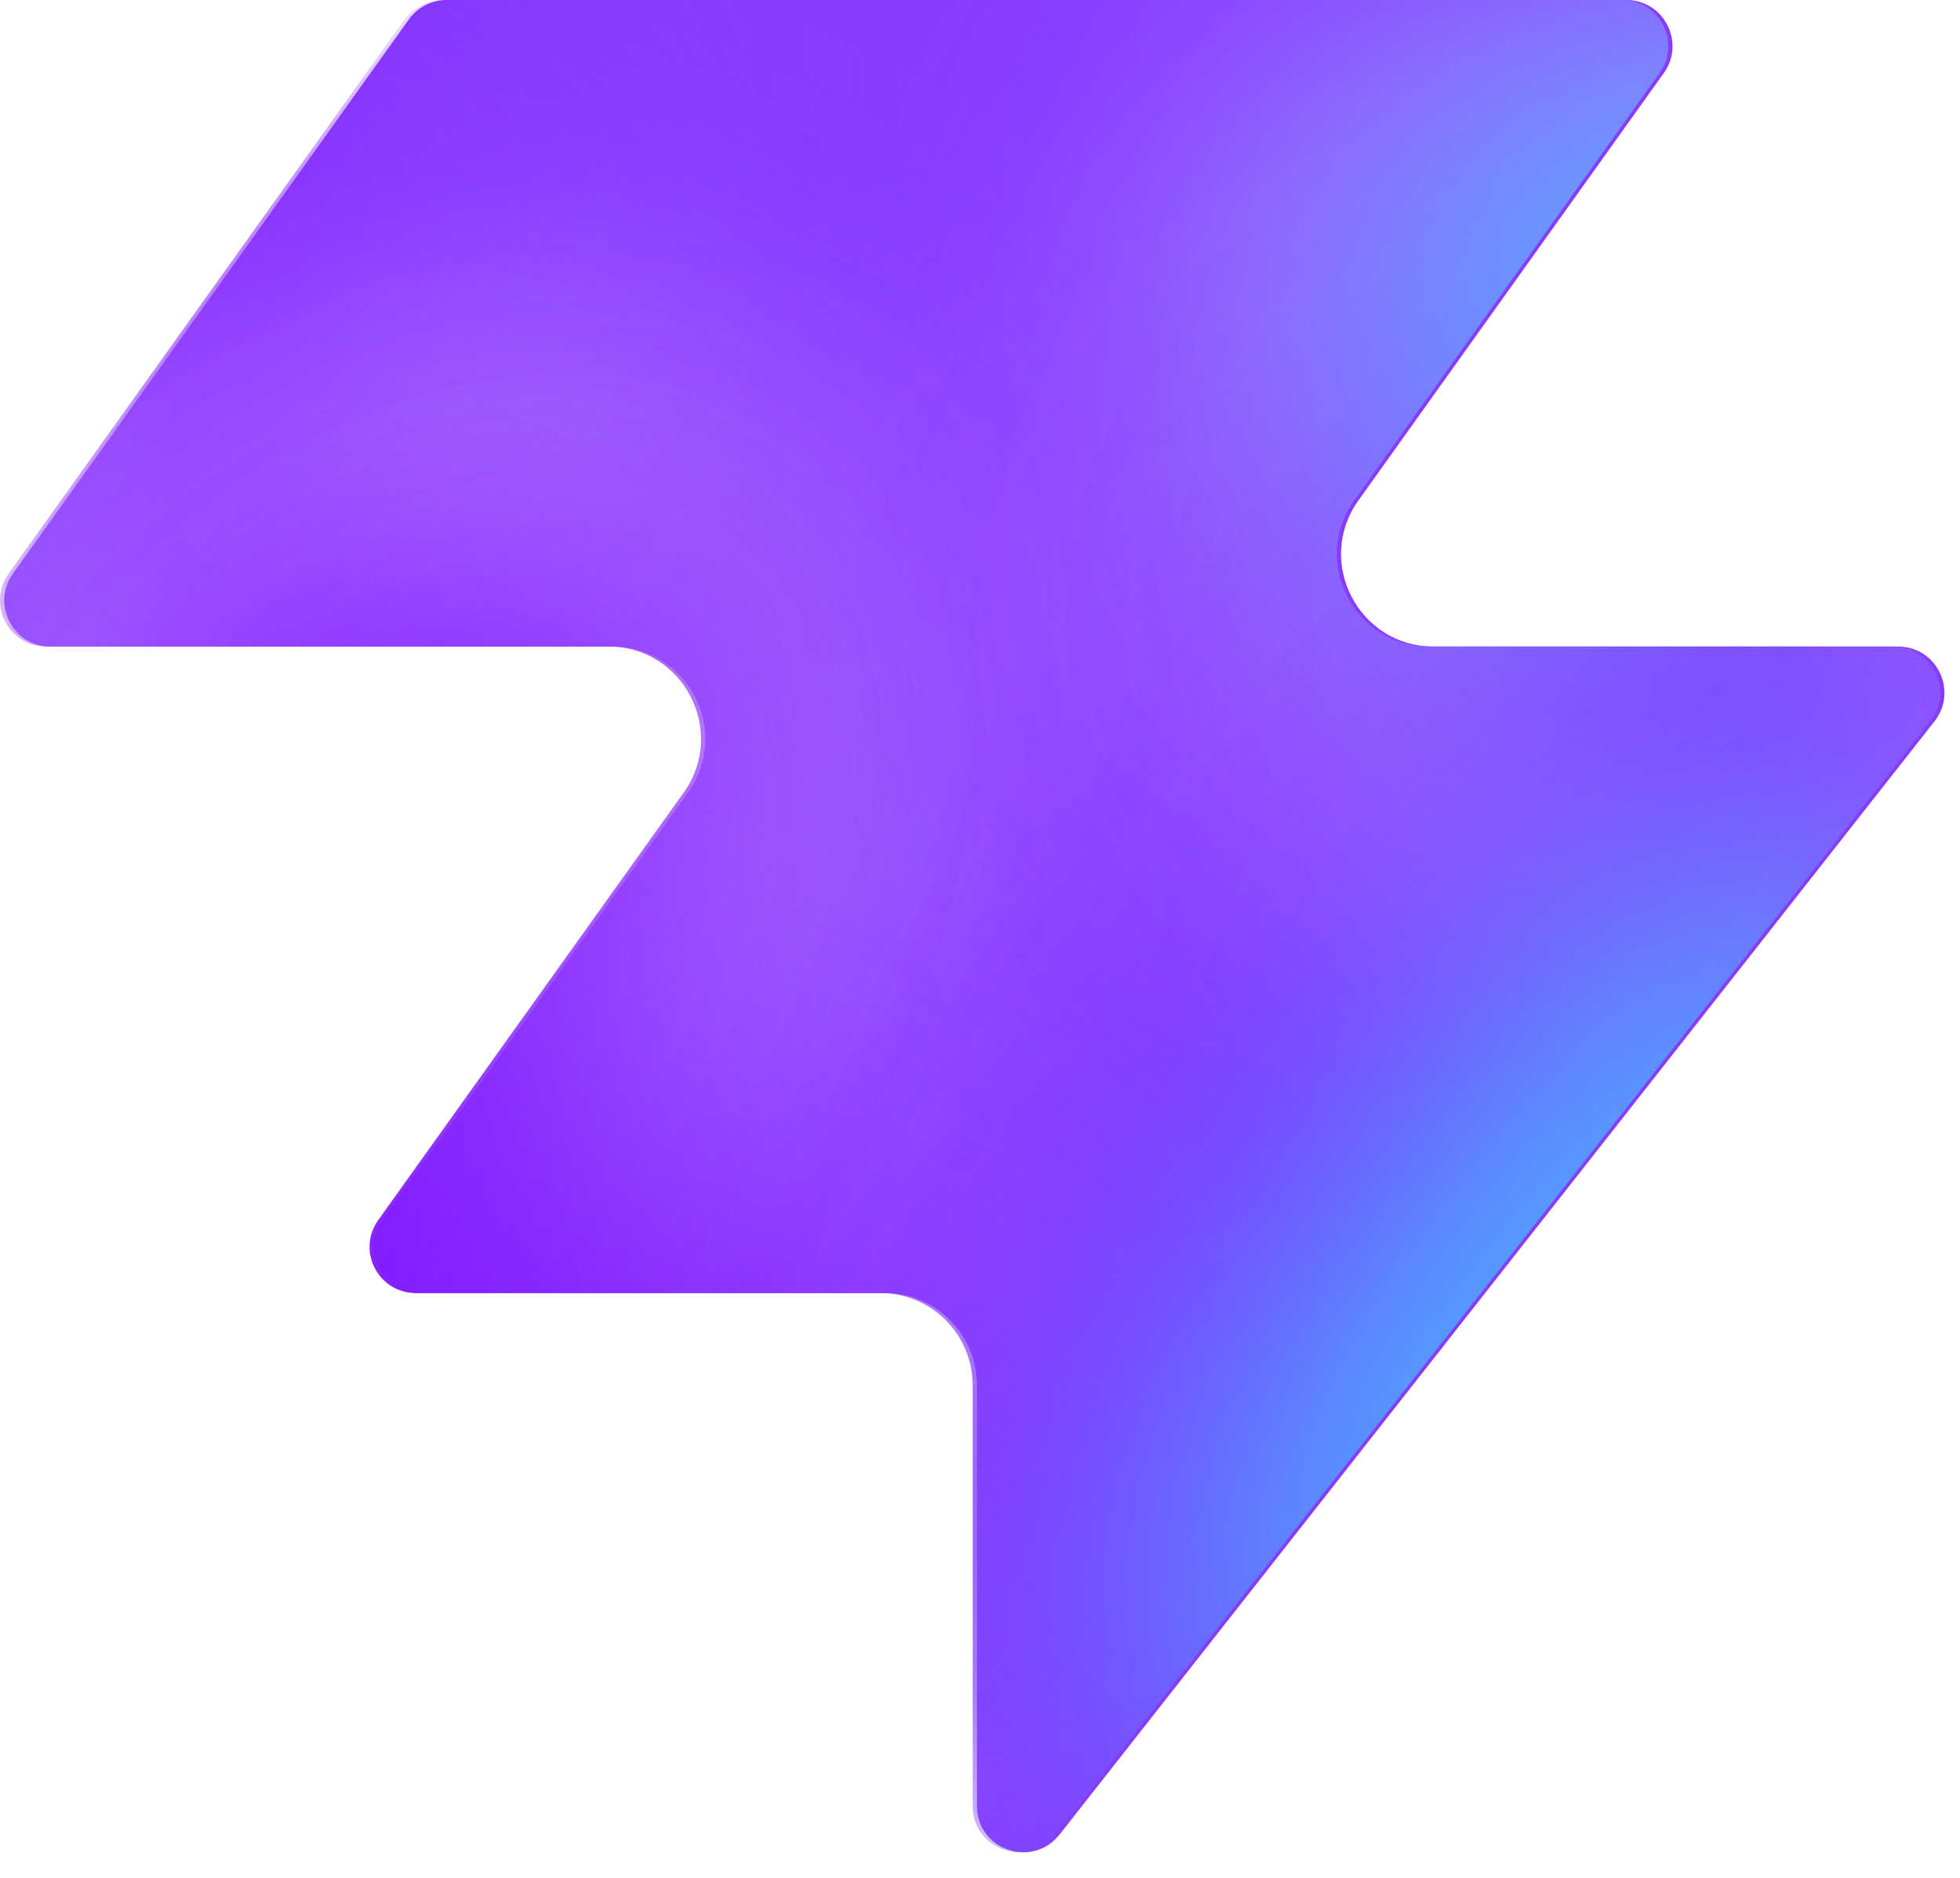
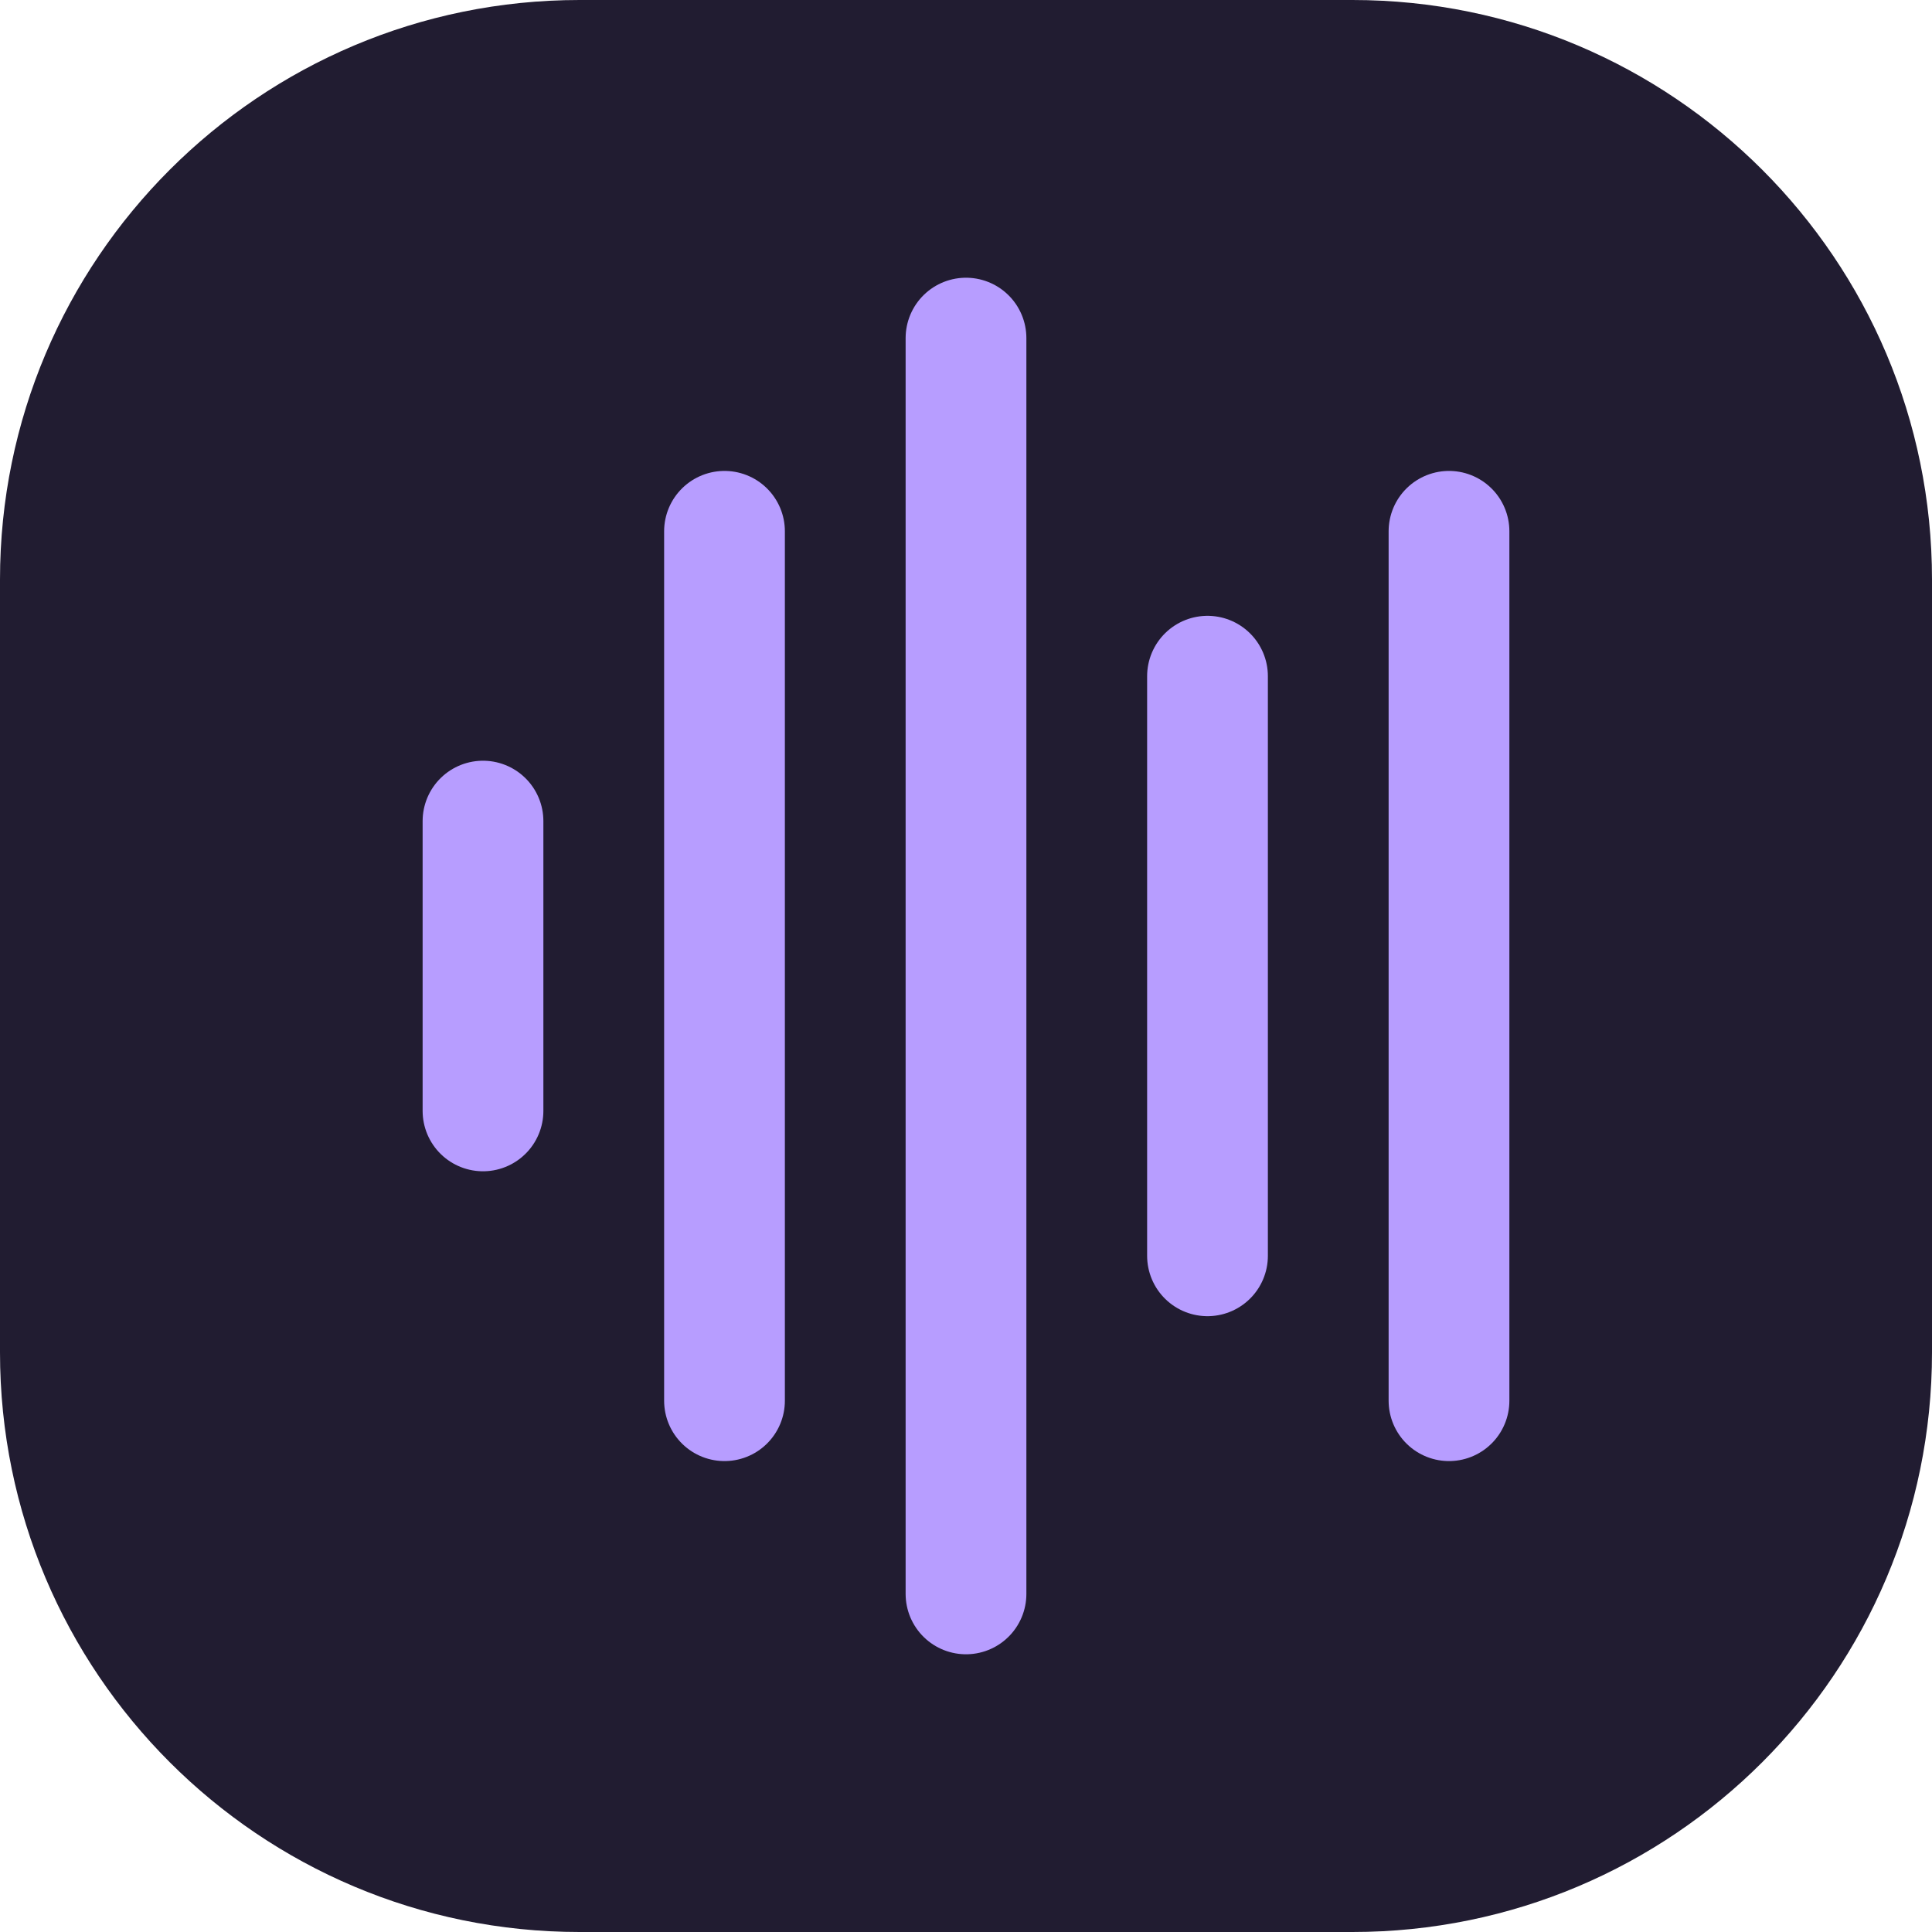
- <svg xmlns="http://www.w3.org/2000/svg" width="48" height="46" fill="none" viewBox="0 0 48 46">
-   <path fill="#863bff" d="M25.946 44.938c-.664.845-2.021.375-2.021-.698V33.937a2.26 2.26 0 0 0-2.262-2.262H10.287c-.92 0-1.456-1.04-.92-1.788l7.48-10.471c1.07-1.497 0-3.578-1.842-3.578H1.237c-.92 0-1.456-1.04-.92-1.788L10.013.474c.214-.297.556-.474.92-.474h28.894c.92 0 1.456 1.04.92 1.788l-7.48 10.471c-1.07 1.498 0 3.579 1.842 3.579h11.377c.943 0 1.473 1.088.89 1.83L25.947 44.94z" style="fill:#863bff;fill:color(display-p3 .525 .23 1);fill-opacity:1" />
-   <mask id="a" width="48" height="46" x="0" y="0" maskUnits="userSpaceOnUse" style="mask-type:alpha">
-     <path fill="#000" d="M25.842 44.938c-.664.844-2.021.375-2.021-.698V33.937a2.26 2.26 0 0 0-2.262-2.262H10.183c-.92 0-1.456-1.04-.92-1.788l7.48-10.471c1.07-1.498 0-3.579-1.842-3.579H1.133c-.92 0-1.456-1.04-.92-1.787L9.91.473c.214-.297.556-.474.92-.474h28.894c.92 0 1.456 1.04.92 1.788l-7.48 10.471c-1.07 1.498 0 3.578 1.842 3.578h11.377c.943 0 1.473 1.088.89 1.832L25.843 44.94z" style="fill:#000;fill-opacity:1" />
-   </mask>
-   <g mask="url(#a)">
-     <g filter="url(#b)">
-       <ellipse cx="5.508" cy="14.704" fill="#ede6ff" rx="5.508" ry="14.704" style="fill:#ede6ff;fill:color(display-p3 .927 .903 1);fill-opacity:1" transform="matrix(.00324 1 1 -.00324 -4.47 31.516)" />
-     </g>
-     <g filter="url(#c)">
-       <ellipse cx="10.399" cy="29.851" fill="#ede6ff" rx="10.399" ry="29.851" style="fill:#ede6ff;fill:color(display-p3 .927 .903 1);fill-opacity:1" transform="matrix(.00324 1 1 -.00324 -39.328 7.883)" />
-     </g>
-     <g filter="url(#d)">
-       <ellipse cx="5.508" cy="30.487" fill="#7e14ff" rx="5.508" ry="30.487" style="fill:#7e14ff;fill:color(display-p3 .492 .077 1);fill-opacity:1" transform="rotate(89.814 -25.913 -14.639)scale(1 -1)" />
-     </g>
-     <g filter="url(#e)">
-       <ellipse cx="5.508" cy="30.599" fill="#7e14ff" rx="5.508" ry="30.599" style="fill:#7e14ff;fill:color(display-p3 .492 .077 1);fill-opacity:1" transform="rotate(89.814 -32.644 -3.334)scale(1 -1)" />
-     </g>
-     <g filter="url(#f)">
-       <ellipse cx="5.508" cy="30.599" fill="#7e14ff" rx="5.508" ry="30.599" style="fill:#7e14ff;fill:color(display-p3 .492 .077 1);fill-opacity:1" transform="matrix(.00324 1 1 -.00324 -34.34 30.47)" />
-     </g>
-     <g filter="url(#g)">
-       <ellipse cx="14.072" cy="22.078" fill="#ede6ff" rx="14.072" ry="22.078" style="fill:#ede6ff;fill:color(display-p3 .927 .903 1);fill-opacity:1" transform="rotate(93.35 24.506 48.493)scale(-1 1)" />
-     </g>
-     <g filter="url(#h)">
-       <ellipse cx="3.47" cy="21.501" fill="#7e14ff" rx="3.47" ry="21.501" style="fill:#7e14ff;fill:color(display-p3 .492 .077 1);fill-opacity:1" transform="rotate(89.009 28.708 47.59)scale(-1 1)" />
-     </g>
-     <g filter="url(#i)">
-       <ellipse cx="3.47" cy="21.501" fill="#7e14ff" rx="3.47" ry="21.501" style="fill:#7e14ff;fill:color(display-p3 .492 .077 1);fill-opacity:1" transform="rotate(89.009 28.708 47.59)scale(-1 1)" />
-     </g>
-     <g filter="url(#j)">
-       <ellipse cx=".387" cy="8.972" fill="#7e14ff" rx="4.407" ry="29.108" style="fill:#7e14ff;fill:color(display-p3 .492 .077 1);fill-opacity:1" transform="rotate(39.51 .387 8.972)" />
-     </g>
-     <g filter="url(#k)">
-       <ellipse cx="47.523" cy="-6.092" fill="#7e14ff" rx="4.407" ry="29.108" style="fill:#7e14ff;fill:color(display-p3 .492 .077 1);fill-opacity:1" transform="rotate(37.892 47.523 -6.092)" />
-     </g>
-     <g filter="url(#l)">
-       <ellipse cx="41.412" cy="6.333" fill="#47bfff" rx="5.971" ry="9.665" style="fill:#47bfff;fill:color(display-p3 .28 .748 1);fill-opacity:1" transform="rotate(37.892 41.412 6.333)" />
-     </g>
-     <g filter="url(#m)">
-       <ellipse cx="-1.879" cy="38.332" fill="#7e14ff" rx="4.407" ry="29.108" style="fill:#7e14ff;fill:color(display-p3 .492 .077 1);fill-opacity:1" transform="rotate(37.892 -1.88 38.332)" />
-     </g>
-     <g filter="url(#n)">
-       <ellipse cx="-1.879" cy="38.332" fill="#7e14ff" rx="4.407" ry="29.108" style="fill:#7e14ff;fill:color(display-p3 .492 .077 1);fill-opacity:1" transform="rotate(37.892 -1.88 38.332)" />
-     </g>
-     <g filter="url(#o)">
-       <ellipse cx="35.651" cy="29.907" fill="#7e14ff" rx="4.407" ry="29.108" style="fill:#7e14ff;fill:color(display-p3 .492 .077 1);fill-opacity:1" transform="rotate(37.892 35.651 29.907)" />
-     </g>
-     <g filter="url(#p)">
-       <ellipse cx="38.418" cy="32.4" fill="#47bfff" rx="5.971" ry="15.297" style="fill:#47bfff;fill:color(display-p3 .28 .748 1);fill-opacity:1" transform="rotate(37.892 38.418 32.4)" />
-     </g>
-   </g>
-   <defs>
-     <filter id="b" width="60.045" height="41.654" x="-19.77" y="16.149" color-interpolation-filters="sRGB" filterUnits="userSpaceOnUse">
-       <feFlood flood-opacity="0" result="BackgroundImageFix" />
-       <feBlend in="SourceGraphic" in2="BackgroundImageFix" result="shape" />
-       <feGaussianBlur result="effect1_foregroundBlur_2002_17158" stdDeviation="7.659" />
-     </filter>
-     <filter id="c" width="90.34" height="51.437" x="-54.613" y="-7.533" color-interpolation-filters="sRGB" filterUnits="userSpaceOnUse">
-       <feFlood flood-opacity="0" result="BackgroundImageFix" />
-       <feBlend in="SourceGraphic" in2="BackgroundImageFix" result="shape" />
-       <feGaussianBlur result="effect1_foregroundBlur_2002_17158" stdDeviation="7.659" />
-     </filter>
-     <filter id="d" width="79.355" height="29.4" x="-49.64" y="2.03" color-interpolation-filters="sRGB" filterUnits="userSpaceOnUse">
-       <feFlood flood-opacity="0" result="BackgroundImageFix" />
-       <feBlend in="SourceGraphic" in2="BackgroundImageFix" result="shape" />
-       <feGaussianBlur result="effect1_foregroundBlur_2002_17158" stdDeviation="4.596" />
-     </filter>
-     <filter id="e" width="79.579" height="29.4" x="-45.045" y="20.029" color-interpolation-filters="sRGB" filterUnits="userSpaceOnUse">
-       <feFlood flood-opacity="0" result="BackgroundImageFix" />
-       <feBlend in="SourceGraphic" in2="BackgroundImageFix" result="shape" />
-       <feGaussianBlur result="effect1_foregroundBlur_2002_17158" stdDeviation="4.596" />
-     </filter>
-     <filter id="f" width="79.579" height="29.4" x="-43.513" y="21.178" color-interpolation-filters="sRGB" filterUnits="userSpaceOnUse">
-       <feFlood flood-opacity="0" result="BackgroundImageFix" />
-       <feBlend in="SourceGraphic" in2="BackgroundImageFix" result="shape" />
-       <feGaussianBlur result="effect1_foregroundBlur_2002_17158" stdDeviation="4.596" />
-     </filter>
-     <filter id="g" width="74.749" height="58.852" x="15.756" y="-17.901" color-interpolation-filters="sRGB" filterUnits="userSpaceOnUse">
-       <feFlood flood-opacity="0" result="BackgroundImageFix" />
-       <feBlend in="SourceGraphic" in2="BackgroundImageFix" result="shape" />
-       <feGaussianBlur result="effect1_foregroundBlur_2002_17158" stdDeviation="7.659" />
-     </filter>
-     <filter id="h" width="61.377" height="25.362" x="23.548" y="2.284" color-interpolation-filters="sRGB" filterUnits="userSpaceOnUse">
-       <feFlood flood-opacity="0" result="BackgroundImageFix" />
-       <feBlend in="SourceGraphic" in2="BackgroundImageFix" result="shape" />
-       <feGaussianBlur result="effect1_foregroundBlur_2002_17158" stdDeviation="4.596" />
-     </filter>
-     <filter id="i" width="61.377" height="25.362" x="23.548" y="2.284" color-interpolation-filters="sRGB" filterUnits="userSpaceOnUse">
-       <feFlood flood-opacity="0" result="BackgroundImageFix" />
-       <feBlend in="SourceGraphic" in2="BackgroundImageFix" result="shape" />
-       <feGaussianBlur result="effect1_foregroundBlur_2002_17158" stdDeviation="4.596" />
-     </filter>
-     <filter id="j" width="56.045" height="63.649" x="-27.636" y="-22.853" color-interpolation-filters="sRGB" filterUnits="userSpaceOnUse">
-       <feFlood flood-opacity="0" result="BackgroundImageFix" />
-       <feBlend in="SourceGraphic" in2="BackgroundImageFix" result="shape" />
-       <feGaussianBlur result="effect1_foregroundBlur_2002_17158" stdDeviation="4.596" />
-     </filter>
-     <filter id="k" width="54.814" height="64.646" x="20.116" y="-38.415" color-interpolation-filters="sRGB" filterUnits="userSpaceOnUse">
-       <feFlood flood-opacity="0" result="BackgroundImageFix" />
-       <feBlend in="SourceGraphic" in2="BackgroundImageFix" result="shape" />
-       <feGaussianBlur result="effect1_foregroundBlur_2002_17158" stdDeviation="4.596" />
-     </filter>
-     <filter id="l" width="33.541" height="35.313" x="24.641" y="-11.323" color-interpolation-filters="sRGB" filterUnits="userSpaceOnUse">
-       <feFlood flood-opacity="0" result="BackgroundImageFix" />
-       <feBlend in="SourceGraphic" in2="BackgroundImageFix" result="shape" />
-       <feGaussianBlur result="effect1_foregroundBlur_2002_17158" stdDeviation="4.596" />
-     </filter>
-     <filter id="m" width="54.814" height="64.646" x="-29.286" y="6.009" color-interpolation-filters="sRGB" filterUnits="userSpaceOnUse">
-       <feFlood flood-opacity="0" result="BackgroundImageFix" />
-       <feBlend in="SourceGraphic" in2="BackgroundImageFix" result="shape" />
-       <feGaussianBlur result="effect1_foregroundBlur_2002_17158" stdDeviation="4.596" />
-     </filter>
-     <filter id="n" width="54.814" height="64.646" x="-29.286" y="6.009" color-interpolation-filters="sRGB" filterUnits="userSpaceOnUse">
-       <feFlood flood-opacity="0" result="BackgroundImageFix" />
-       <feBlend in="SourceGraphic" in2="BackgroundImageFix" result="shape" />
-       <feGaussianBlur result="effect1_foregroundBlur_2002_17158" stdDeviation="4.596" />
-     </filter>
-     <filter id="o" width="54.814" height="64.646" x="8.244" y="-2.416" color-interpolation-filters="sRGB" filterUnits="userSpaceOnUse">
-       <feFlood flood-opacity="0" result="BackgroundImageFix" />
-       <feBlend in="SourceGraphic" in2="BackgroundImageFix" result="shape" />
-       <feGaussianBlur result="effect1_foregroundBlur_2002_17158" stdDeviation="4.596" />
-     </filter>
-     <filter id="p" width="39.409" height="43.623" x="18.713" y="10.588" color-interpolation-filters="sRGB" filterUnits="userSpaceOnUse">
-       <feFlood flood-opacity="0" result="BackgroundImageFix" />
-       <feBlend in="SourceGraphic" in2="BackgroundImageFix" result="shape" />
-       <feGaussianBlur result="effect1_foregroundBlur_2002_17158" stdDeviation="4.596" />
-     </filter>
-   </defs>
+ <svg xmlns="http://www.w3.org/2000/svg" viewBox="0 0 40 40" fill="none">
+   <rect width="40" height="40" rx="12" fill="#211C31" />
+   <path d="M10 17v6m5-12v18m5-22v26m5-19v12m5-15v18" stroke="#B79DFF" stroke-linecap="round" stroke-width="2.5" />
</svg>
